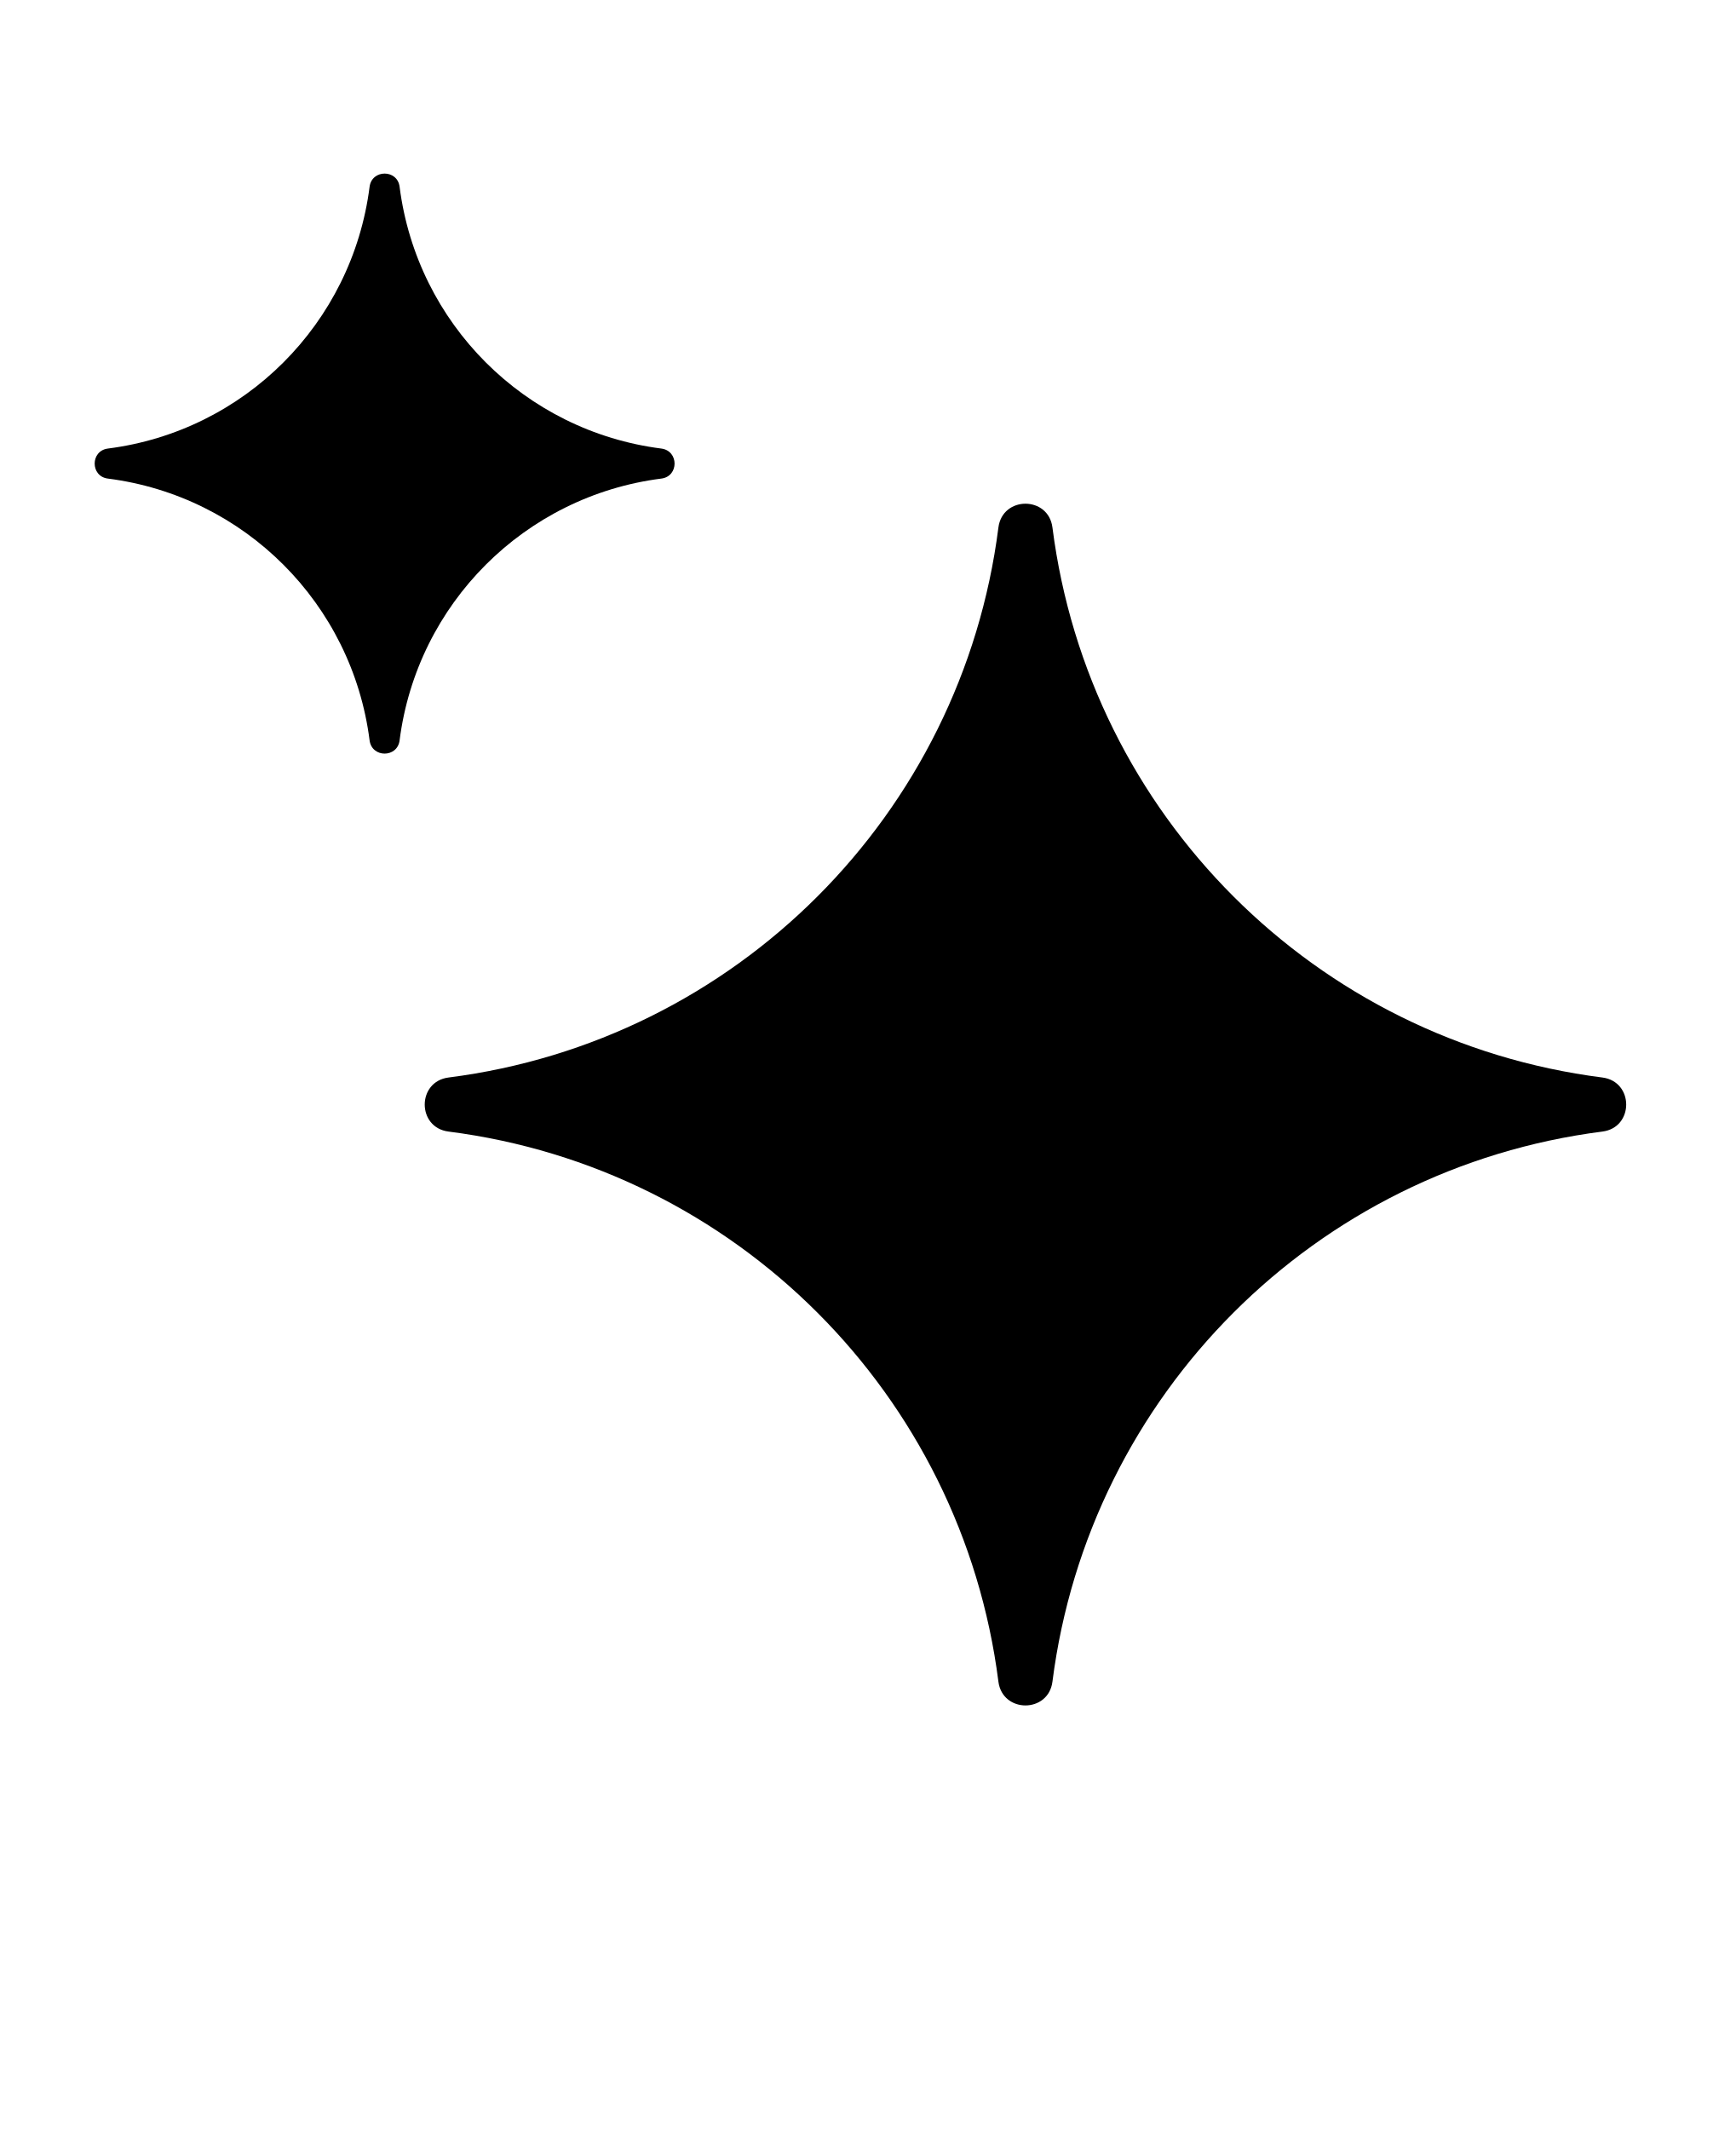
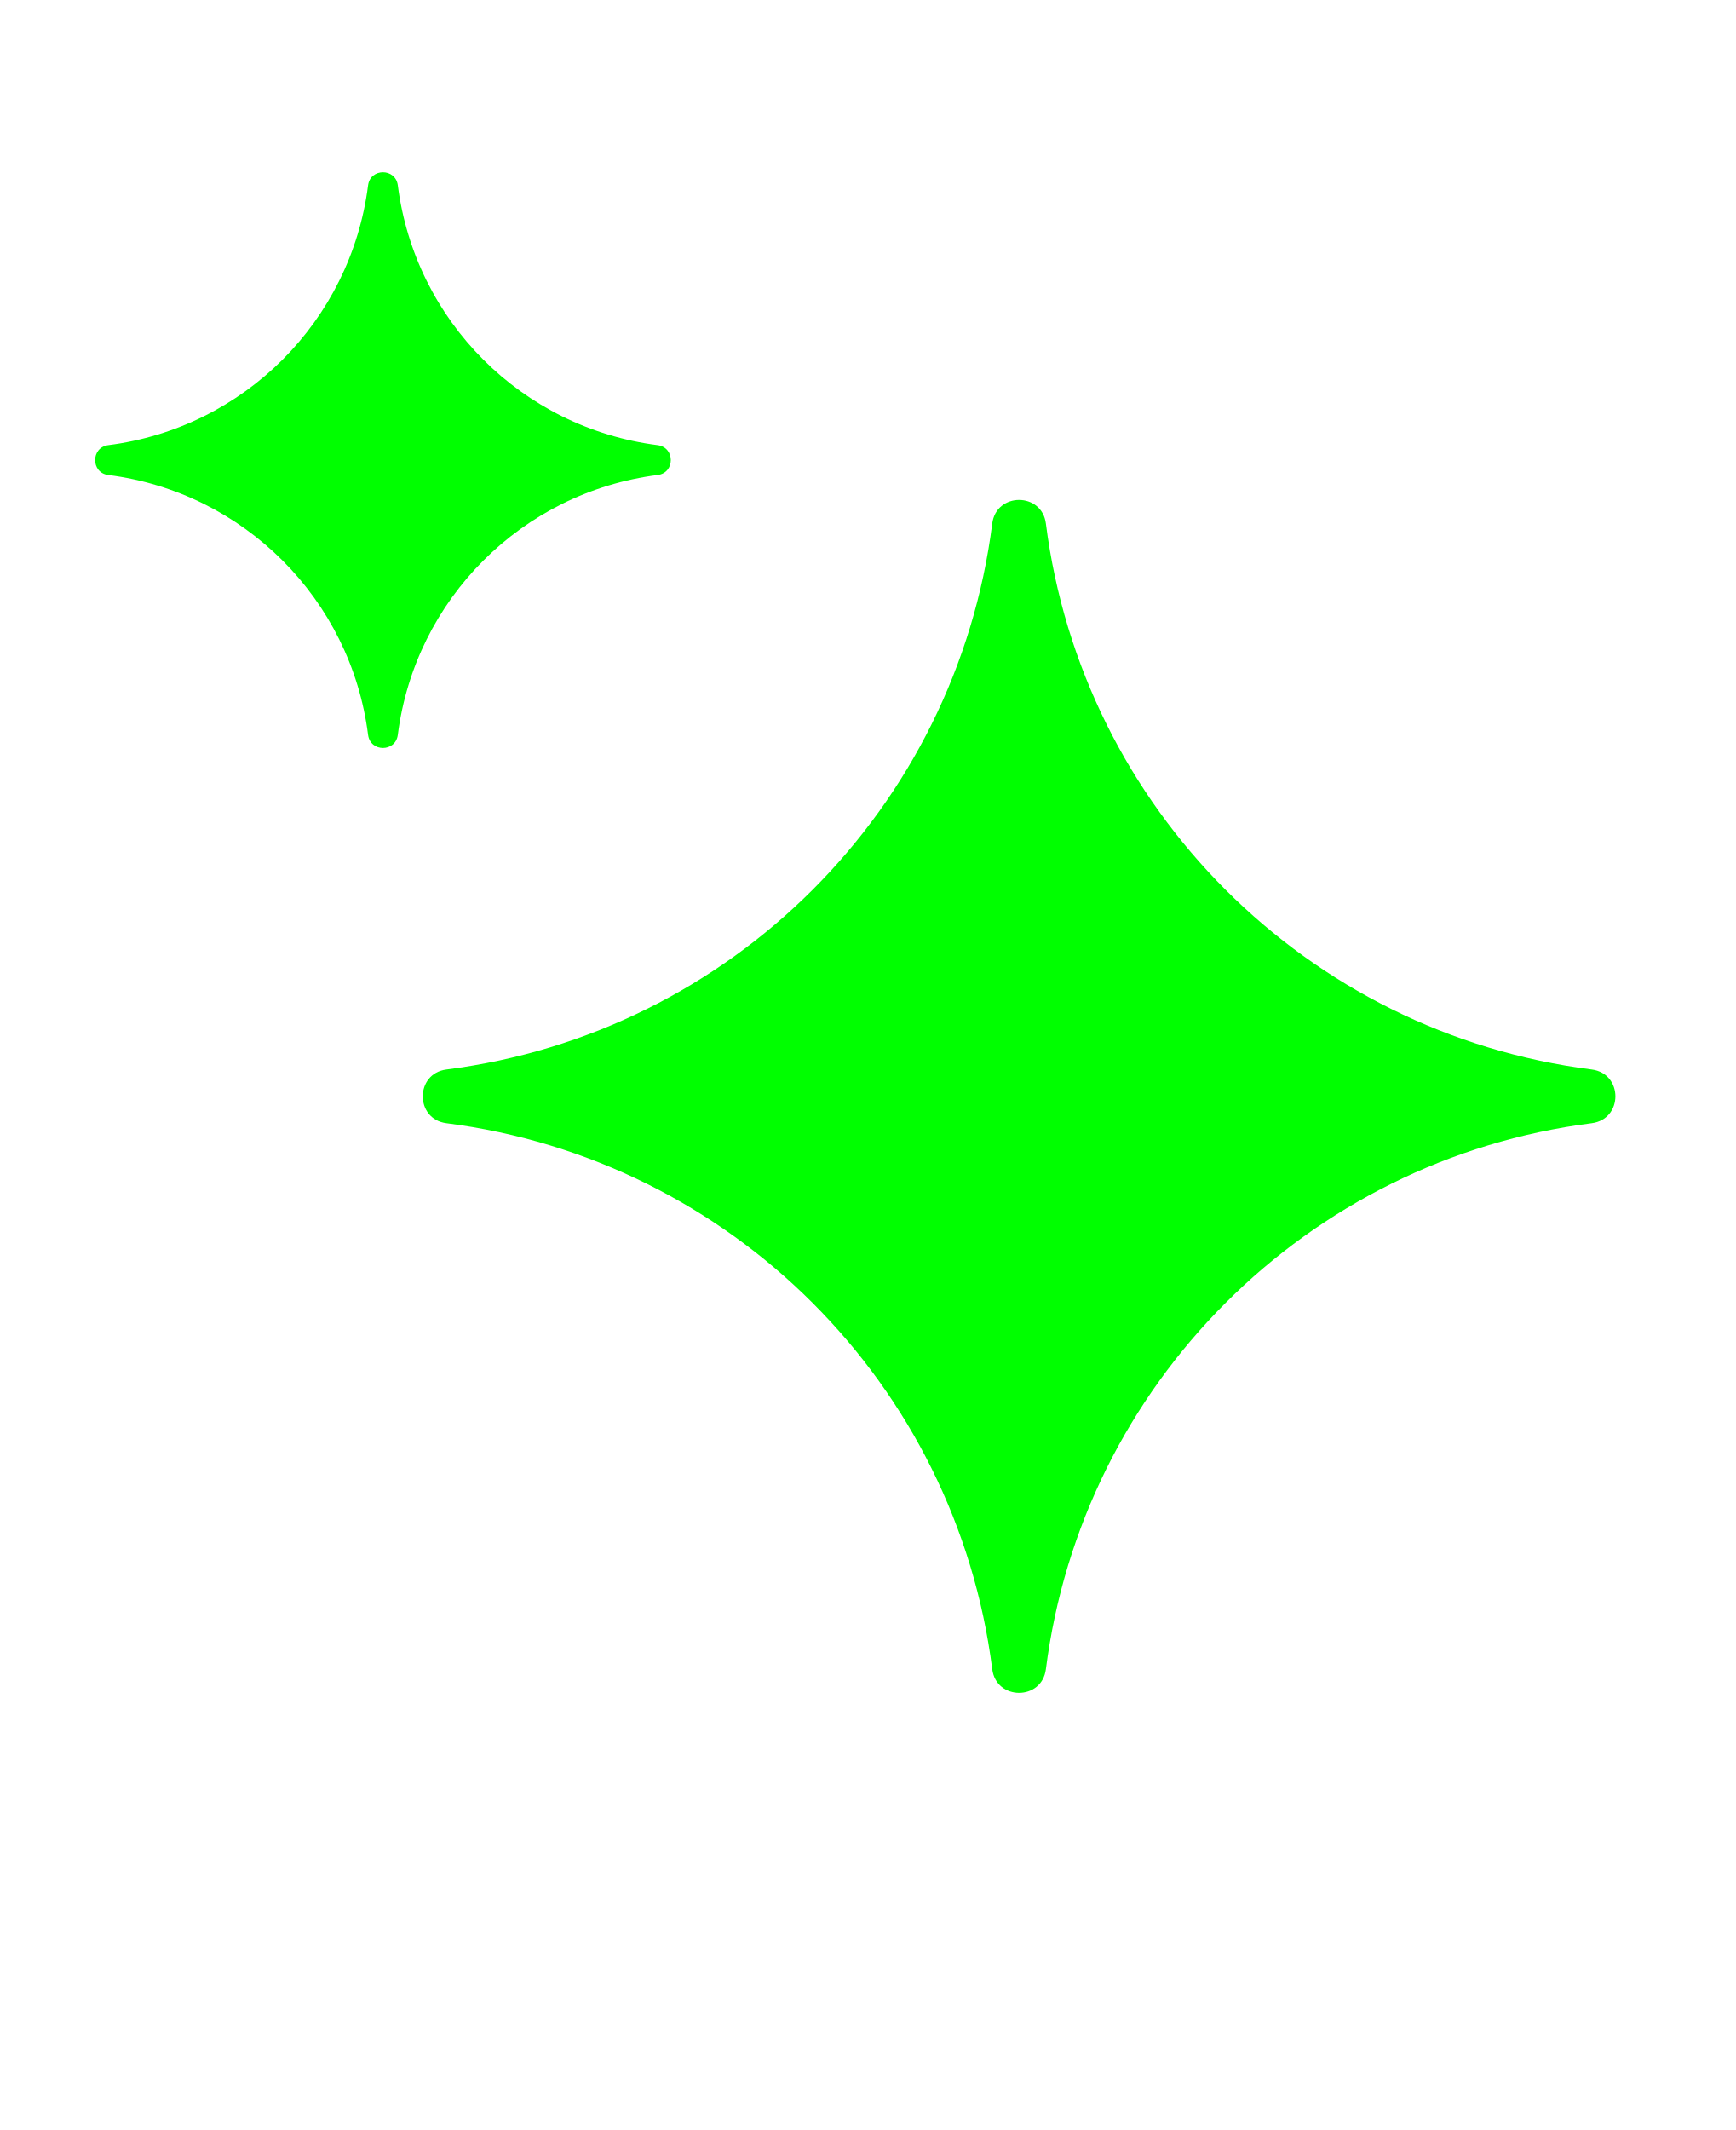
- <svg xmlns="http://www.w3.org/2000/svg" version="1.1" viewBox="-5.0 -10.0 110.0 135.0">
-   <g>
-     <path d="m18.43 1.836c0.145-1.113 1.762-1.113 1.902 0 1.105 8.668 7.93 15.488 16.594 16.594 1.117 0.145 1.117 1.762 0 1.902-8.664 1.105-15.488 7.93-16.594 16.594-0.141 1.117-1.758 1.117-1.902 0-1.105-8.664-7.926-15.488-16.594-16.594-1.113-0.141-1.113-1.758 0-1.902 8.668-1.105 15.488-7.926 16.594-16.594z" />
-     <path d="m58.293 23.434c0.258-2.012 3.172-2.012 3.426 0 2.324 18.203 16.66 32.539 34.863 34.859 2.012 0.258 2.012 3.172 0 3.426-18.203 2.324-32.539 16.66-34.863 34.863-0.254 2.012-3.168 2.012-3.426 0-2.32-18.203-16.656-32.539-34.859-34.863-2.012-0.254-2.012-3.168 0-3.426 18.203-2.32 32.539-16.656 34.859-34.859z" />
-   </g>
+ <svg xmlns="http://www.w3.org/2000/svg" width="110" zoomAndPan="magnify" viewBox="0 0 82.5 101.25" height="135" preserveAspectRatio="xMidYMid meet" version="1.0">
+   <path fill="#00ff00" d="M 17.5 8.809 C 17.605 7.98 18.809 7.98 18.914 8.809 C 19.738 15.262 24.816 20.34 31.27 21.16 C 32.102 21.27 32.102 22.473 31.27 22.578 C 24.82 23.402 19.738 28.48 18.914 34.93 C 18.809 35.762 17.605 35.762 17.5 34.93 C 16.676 28.48 11.598 23.402 5.145 22.578 C 4.316 22.473 4.316 21.27 5.145 21.16 C 11.598 20.34 16.676 15.262 17.5 8.809 Z M 17.5 8.809 " fill-opacity="1" fill-rule="nonzero" />
+   <path fill="#00ff00" d="M 47.176 24.887 C 47.367 23.391 49.539 23.391 49.727 24.887 C 51.457 38.438 62.129 49.113 75.68 50.84 C 77.18 51.031 77.18 53.199 75.68 53.391 C 62.129 55.121 51.457 65.793 49.727 79.344 C 49.539 80.844 47.367 80.844 47.176 79.344 C 45.449 65.793 34.777 55.121 21.223 53.391 C 19.727 53.199 19.727 51.031 21.223 50.84 C 34.777 49.113 45.449 38.438 47.176 24.887 Z M 47.176 24.887 " fill-opacity="1" fill-rule="nonzero" />
</svg>
